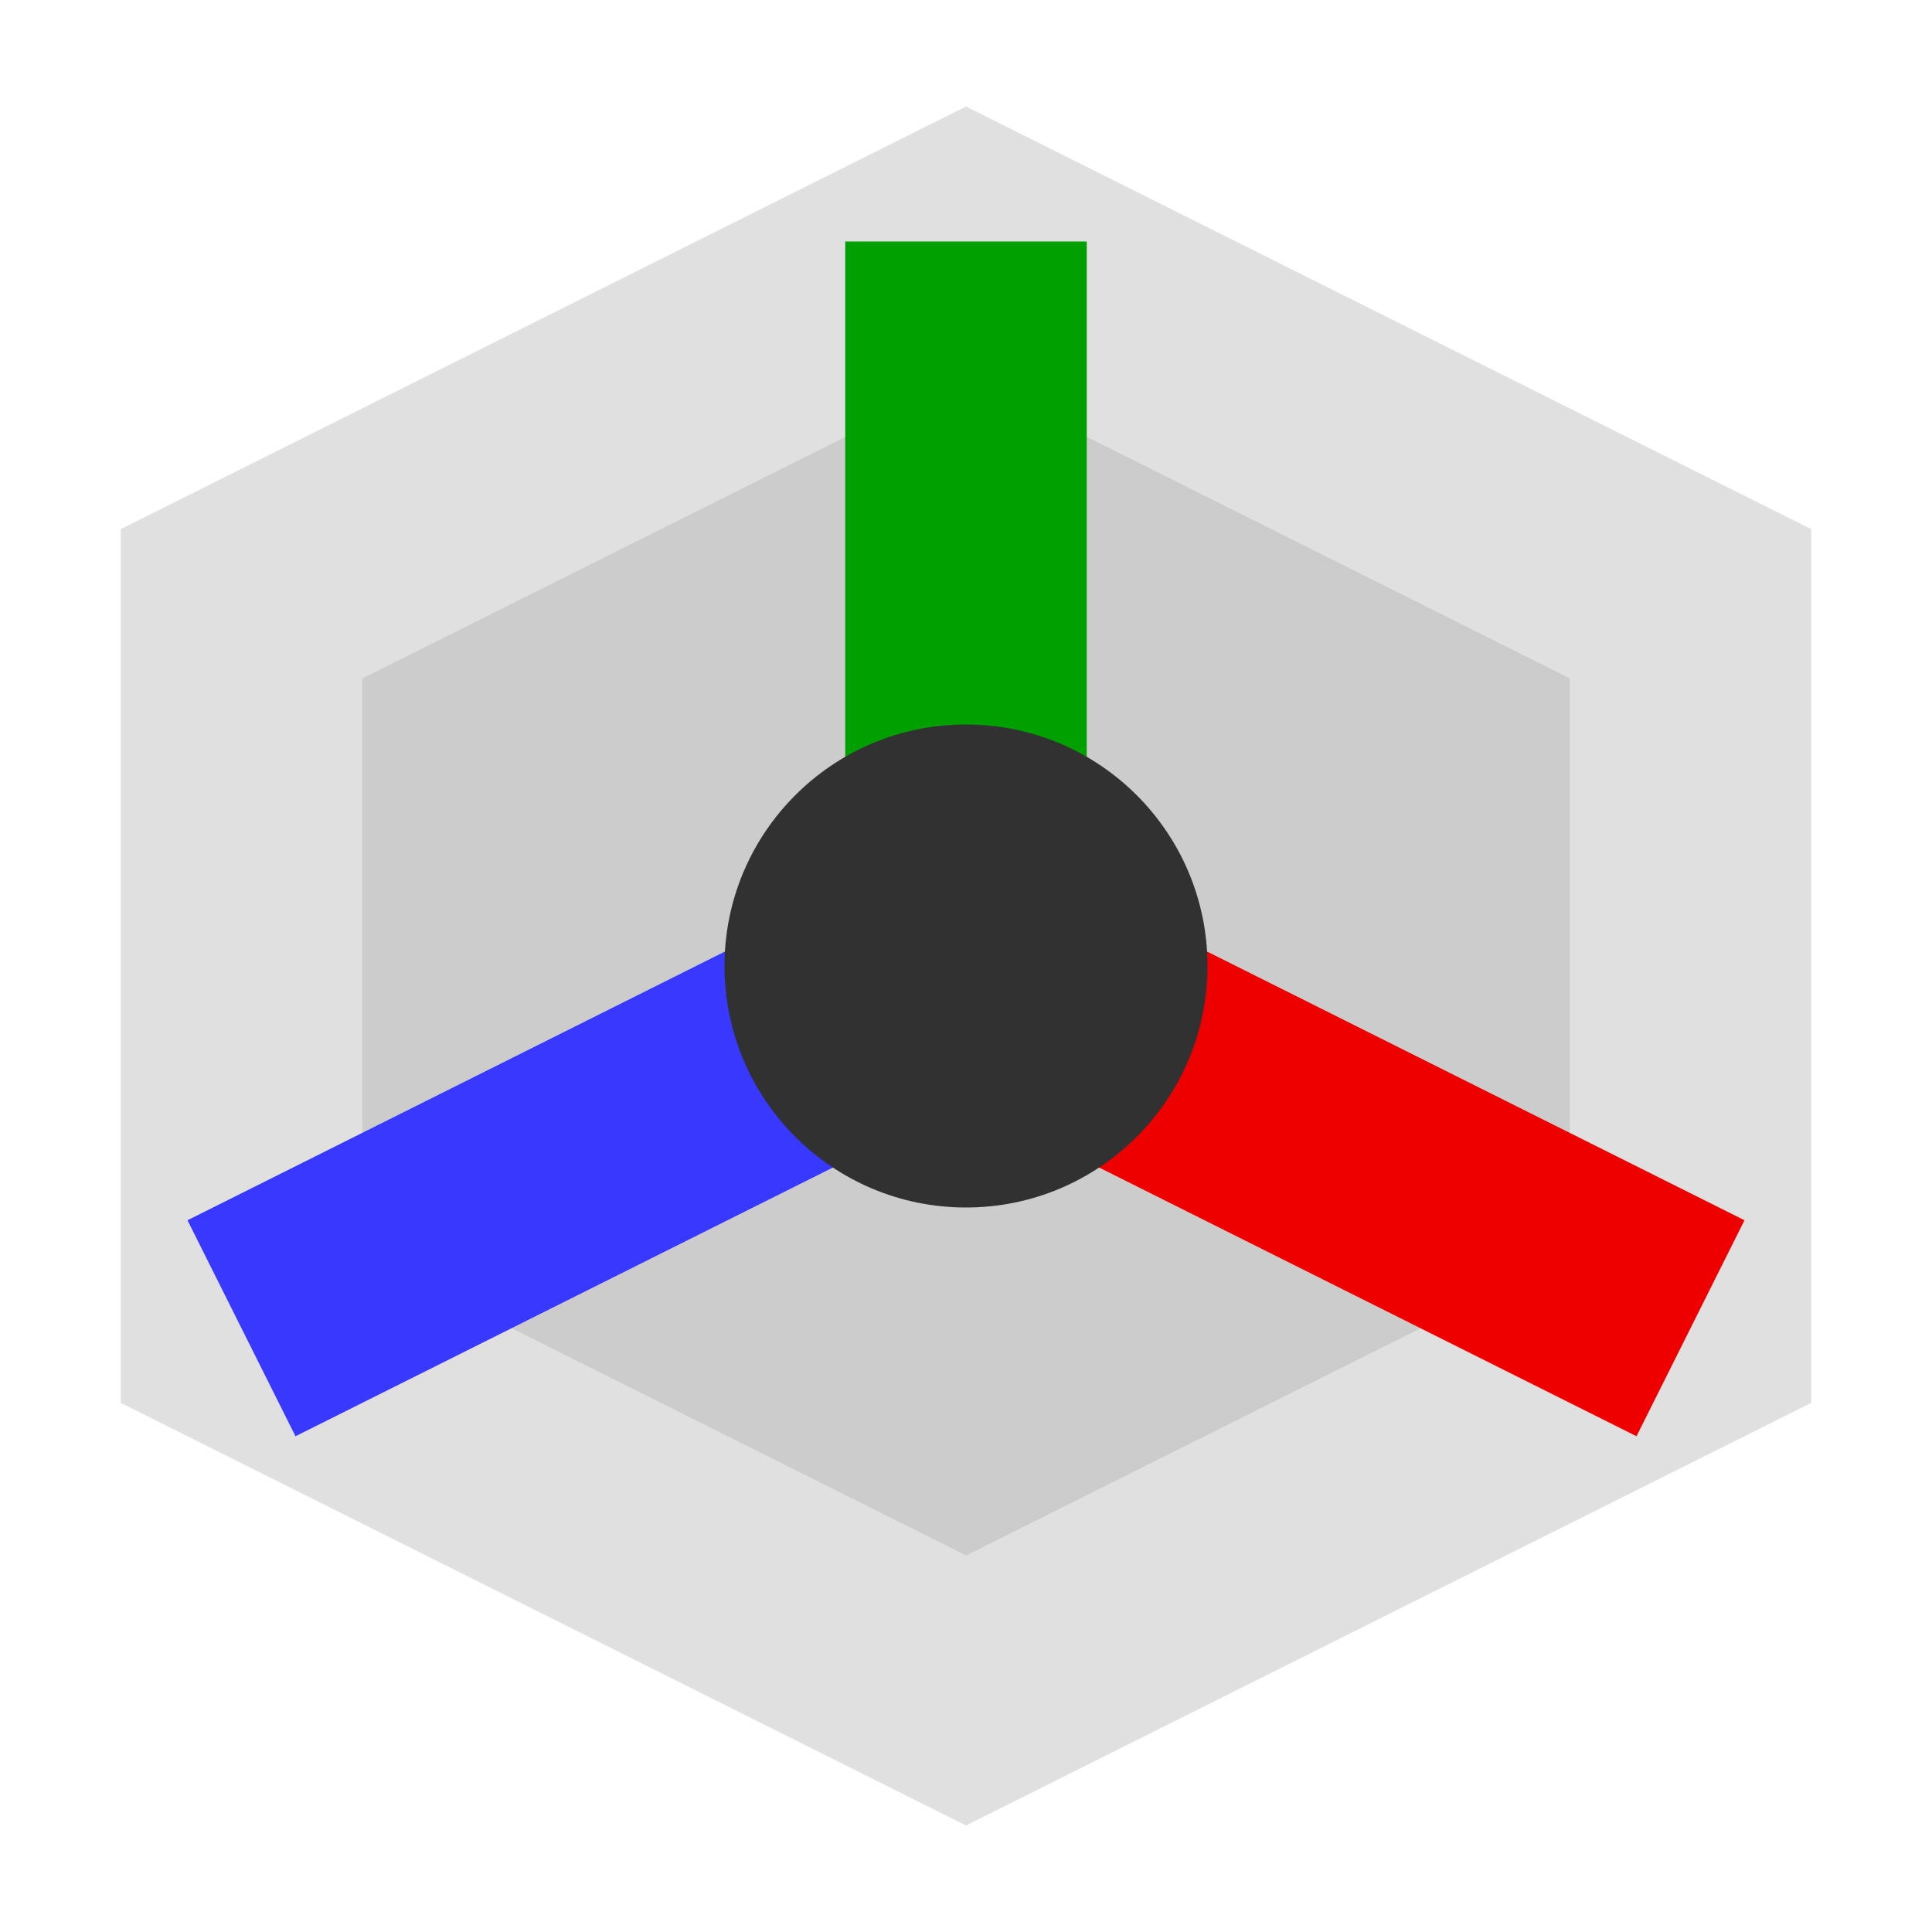
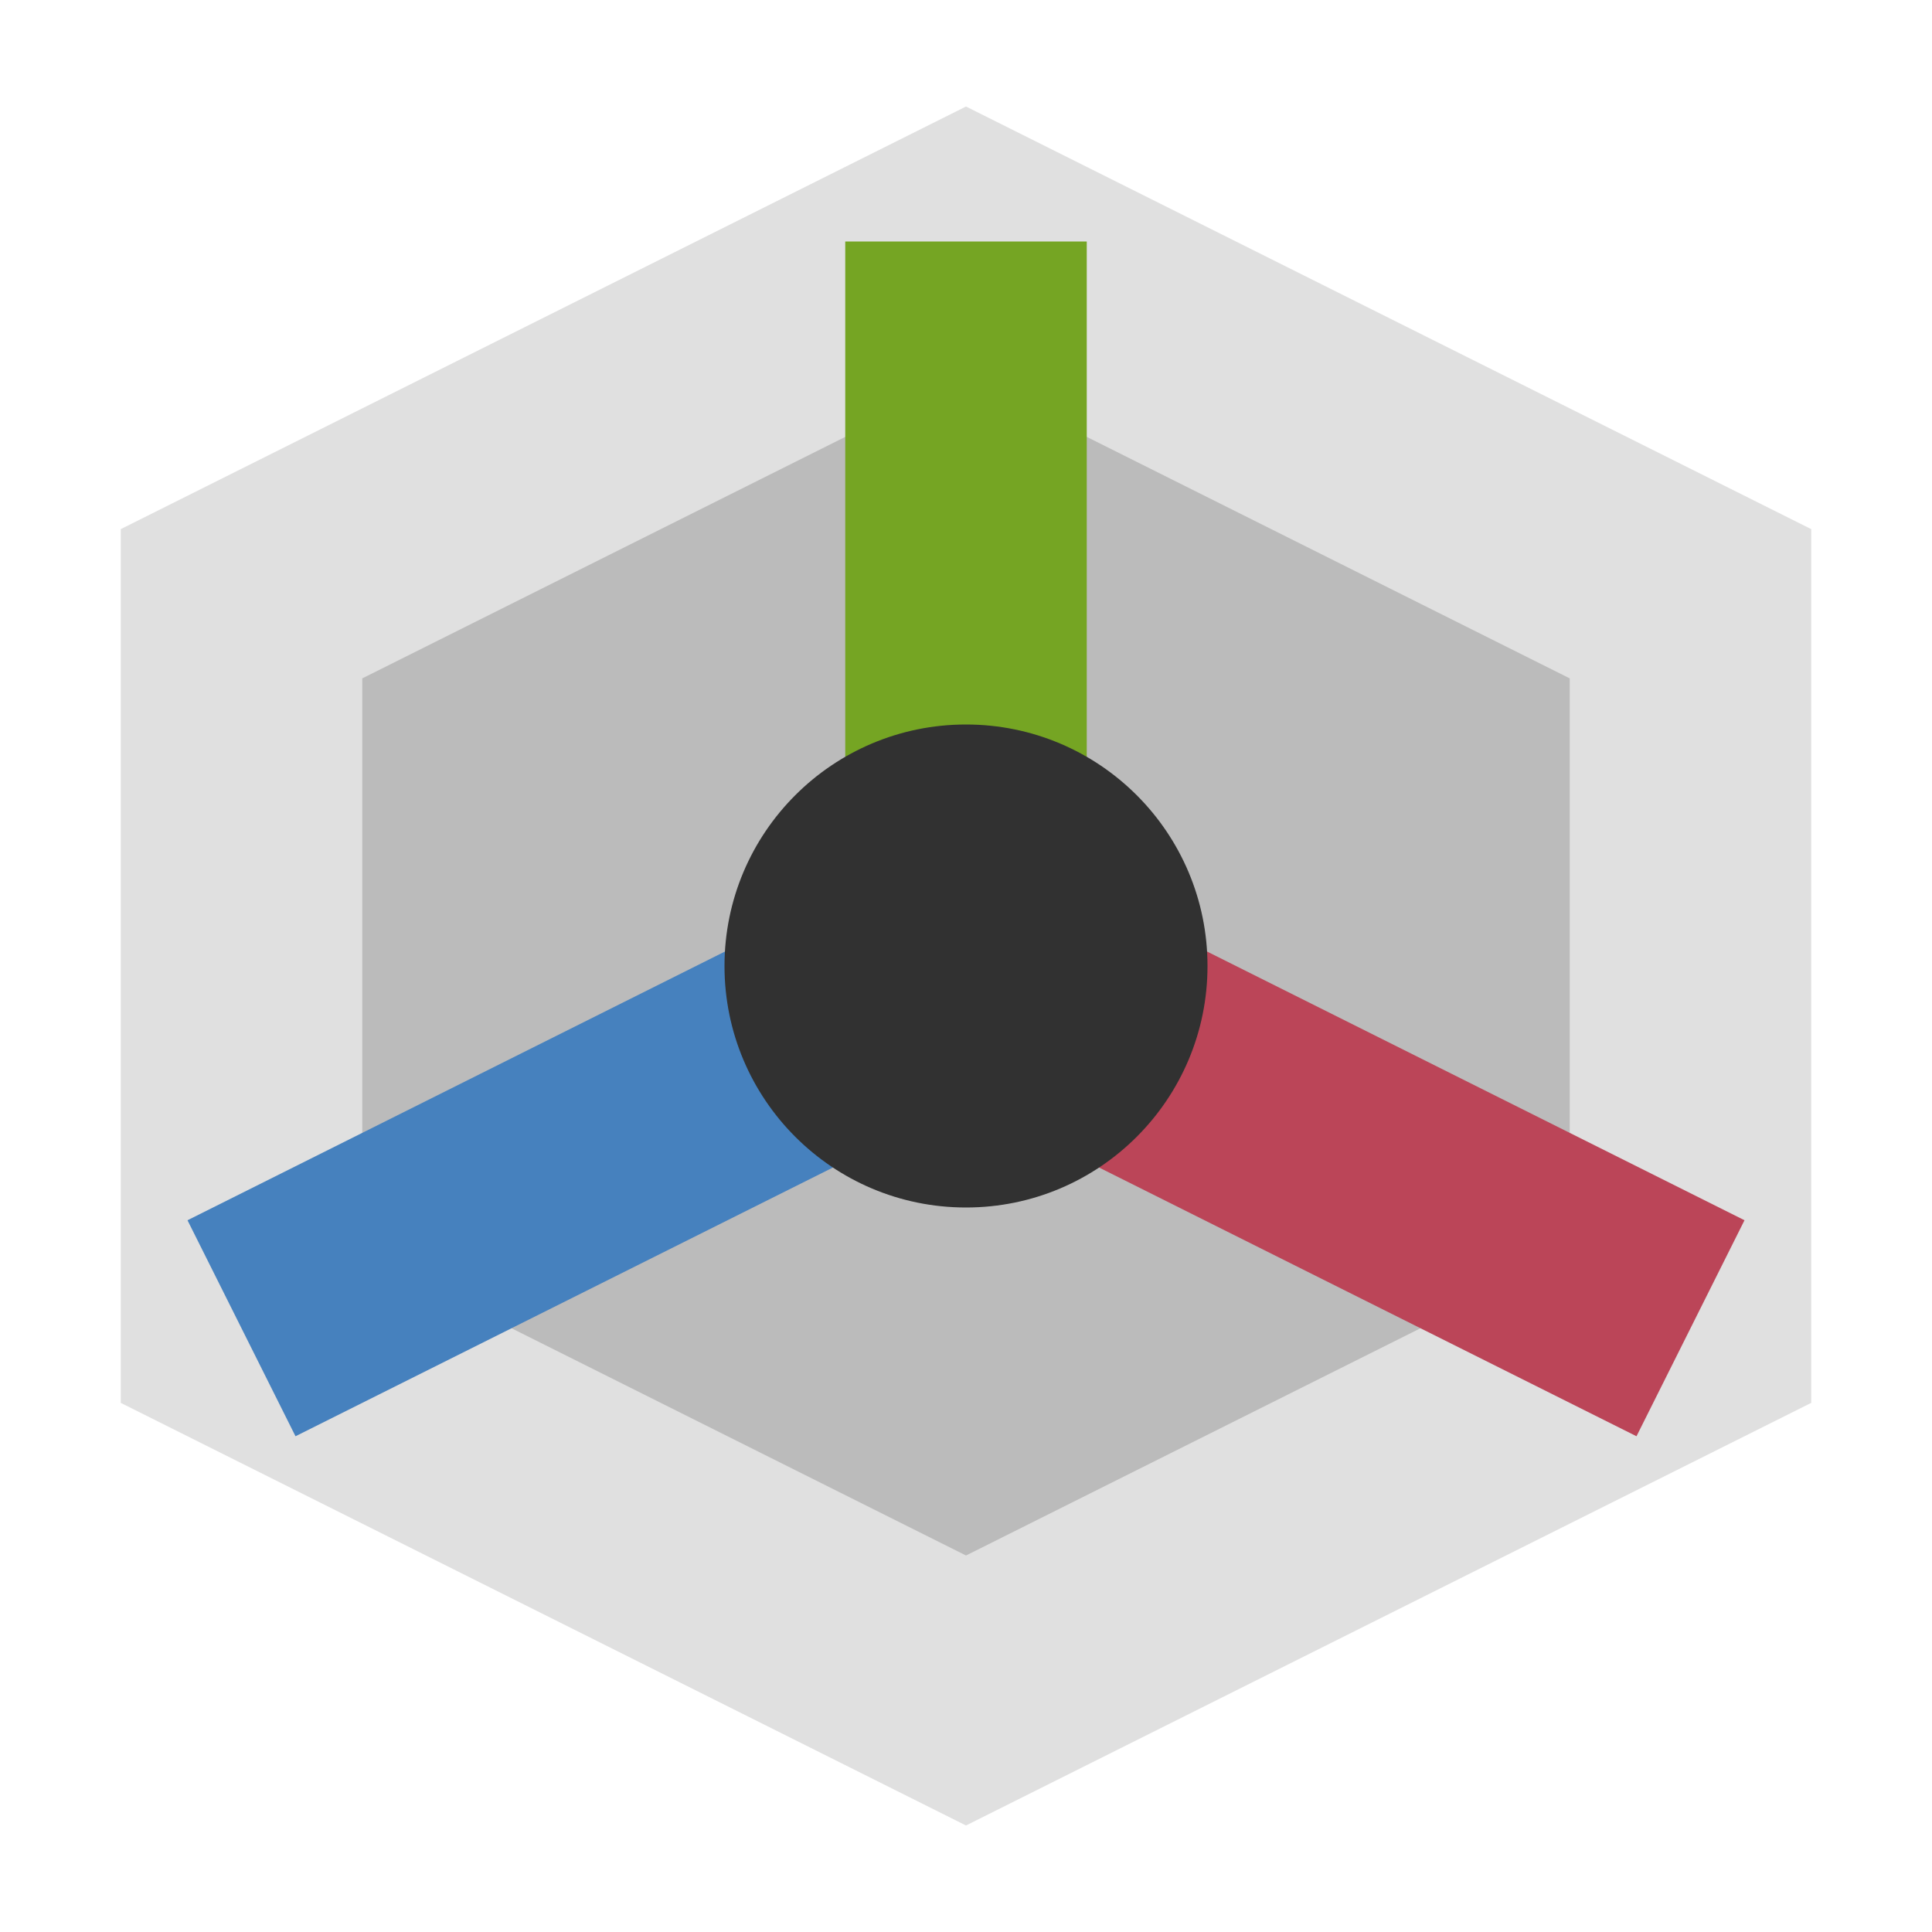
<svg xmlns="http://www.w3.org/2000/svg" width="16" height="16">
-   <path d="M2,5 8,2 14,5 14,11 8,14 2,11 z" fill="#ccc" stroke="#e0e0e0" stroke-width="2" />
+   <path d="M2,5 8,2 14,5 14,11 8,14 2,11 z" fill="#bbb" stroke="#e0e0e0" stroke-width="2" />
  <g stroke-width="2">
-     <path d="M8,8 14,11" stroke="#ef0000" />
-     <path d="M8,8 V2" stroke="#00a000" />
-     <path d="M8,8 2,11" stroke="#3838ff" />
+     <path d="M8,8 14,11" stroke="#BB4558" />
+     <path d="M8,8 V2" stroke="#75A523" />
+     <path d="M8,8 2,11" stroke="#4681BE" />
  </g>
  <circle cx="8" cy="8" r="2" fill="#313131" />
</svg>
